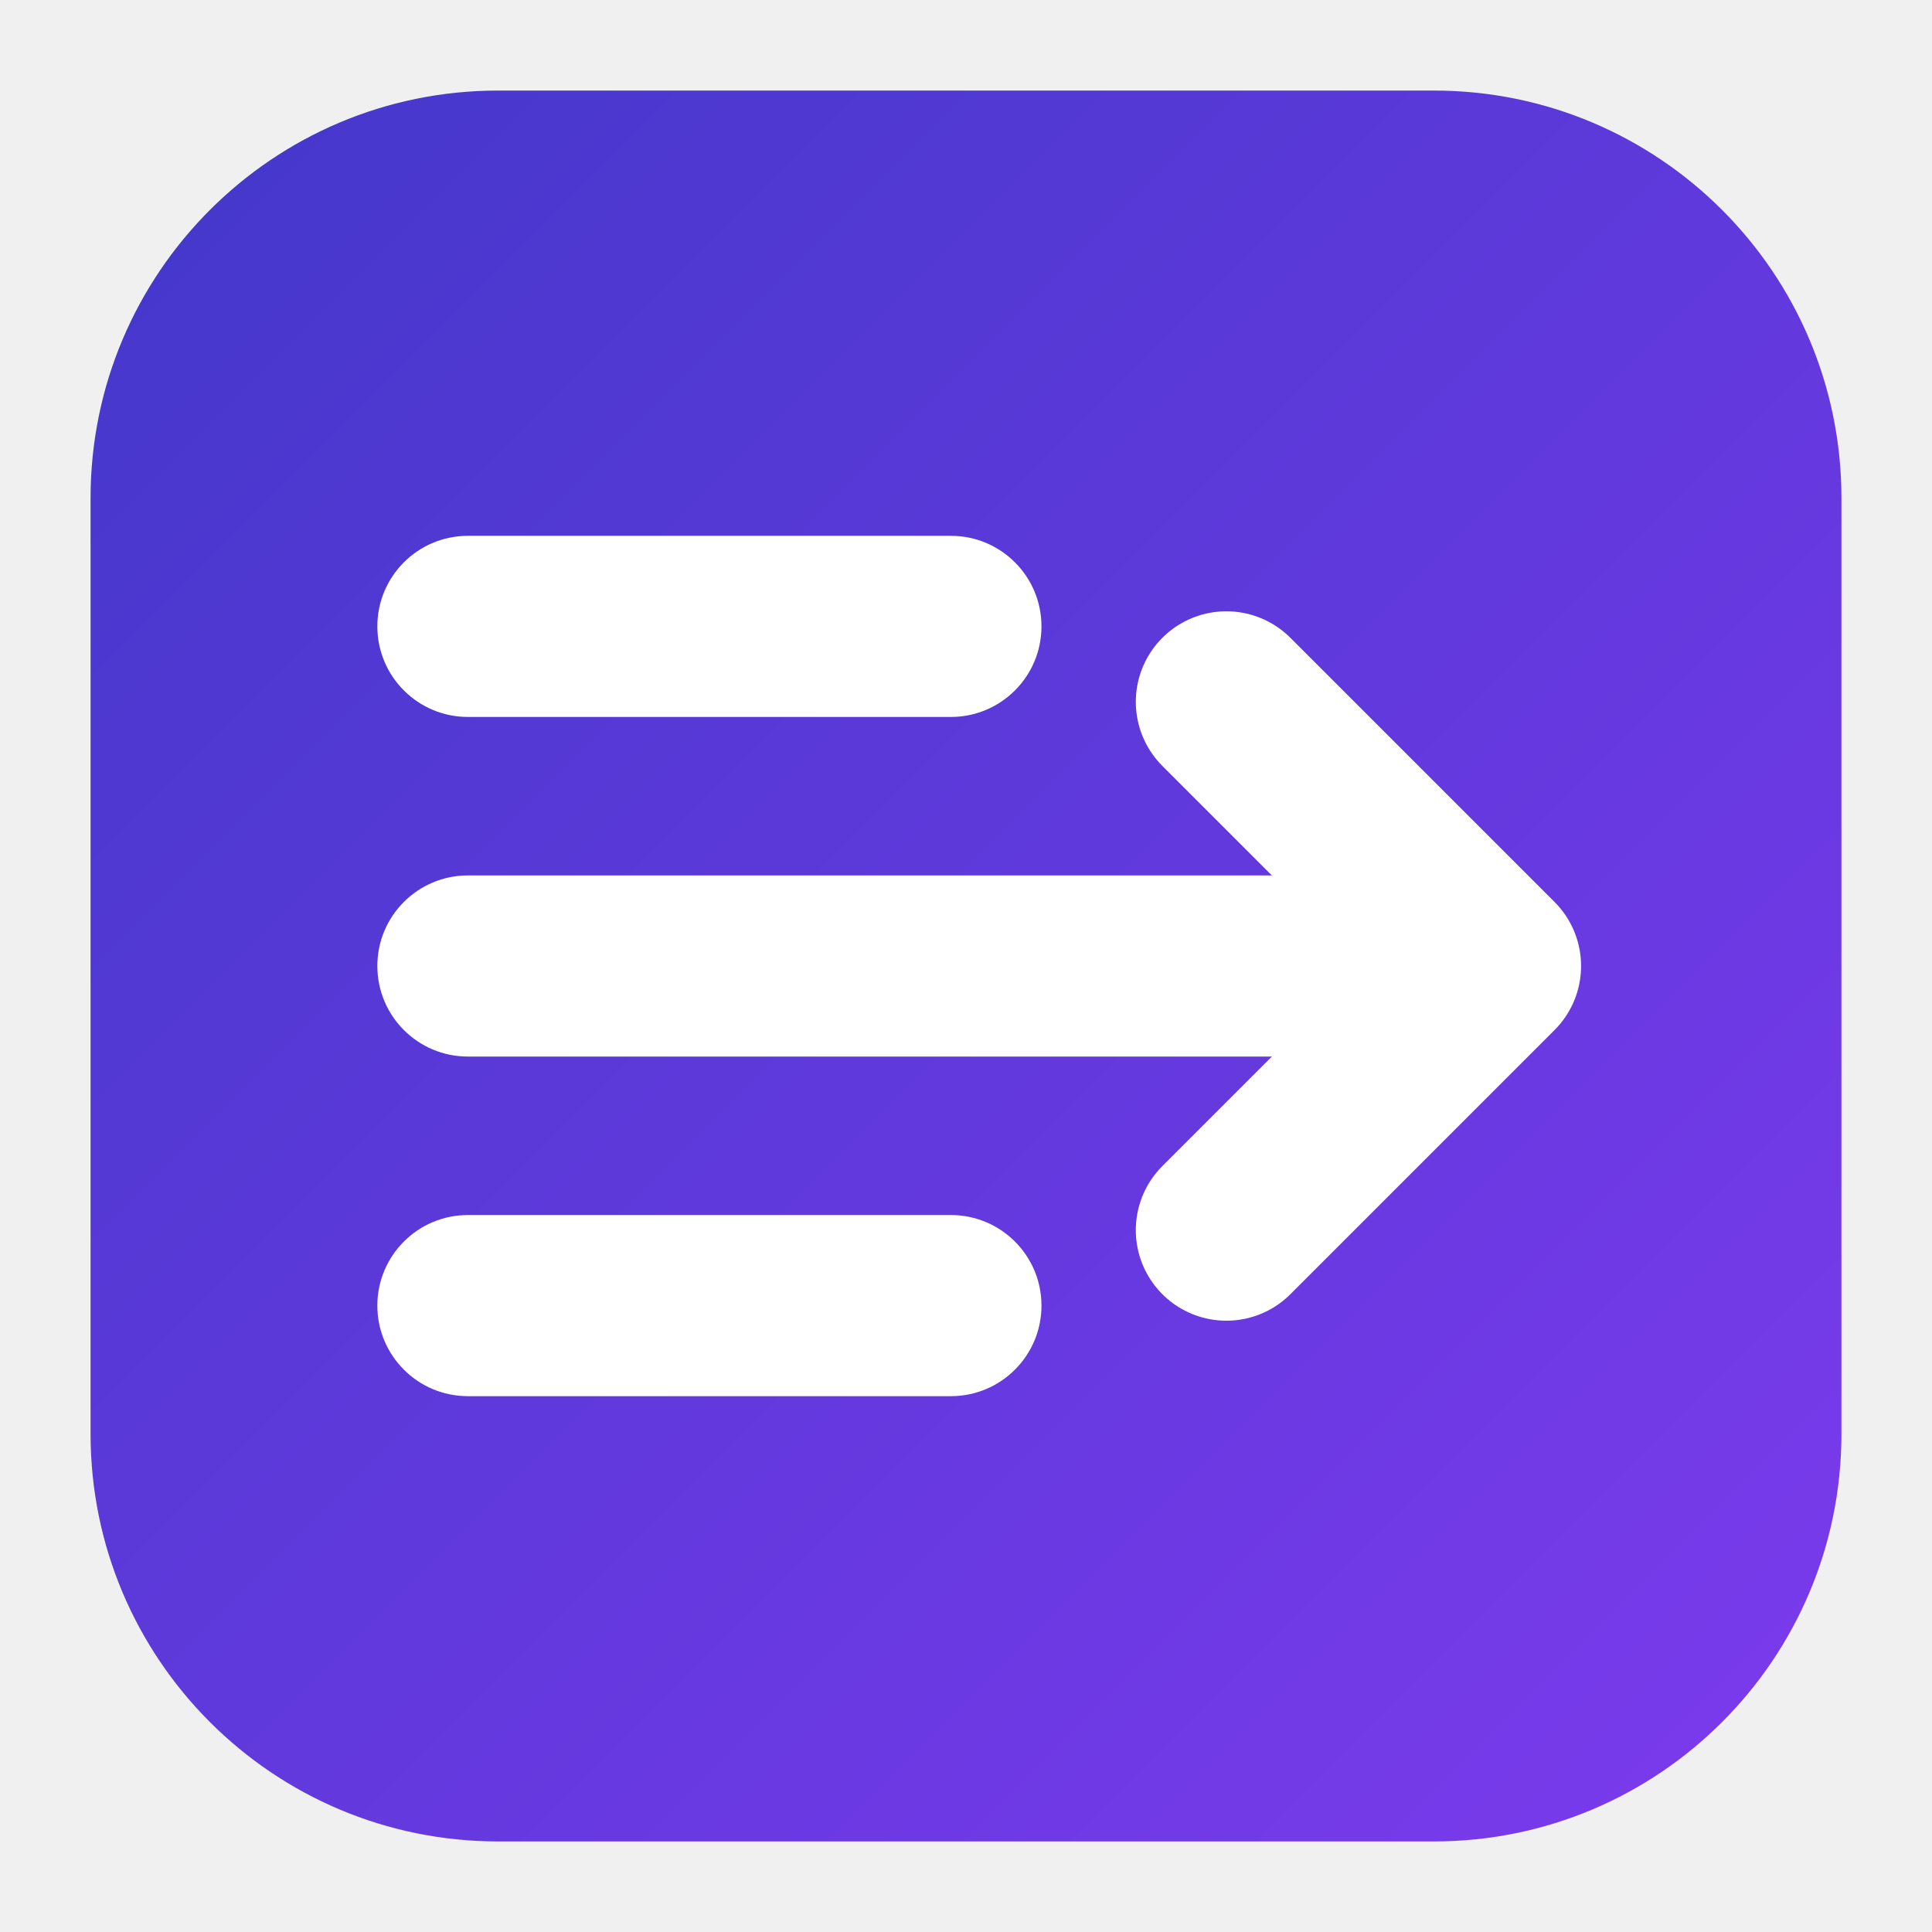
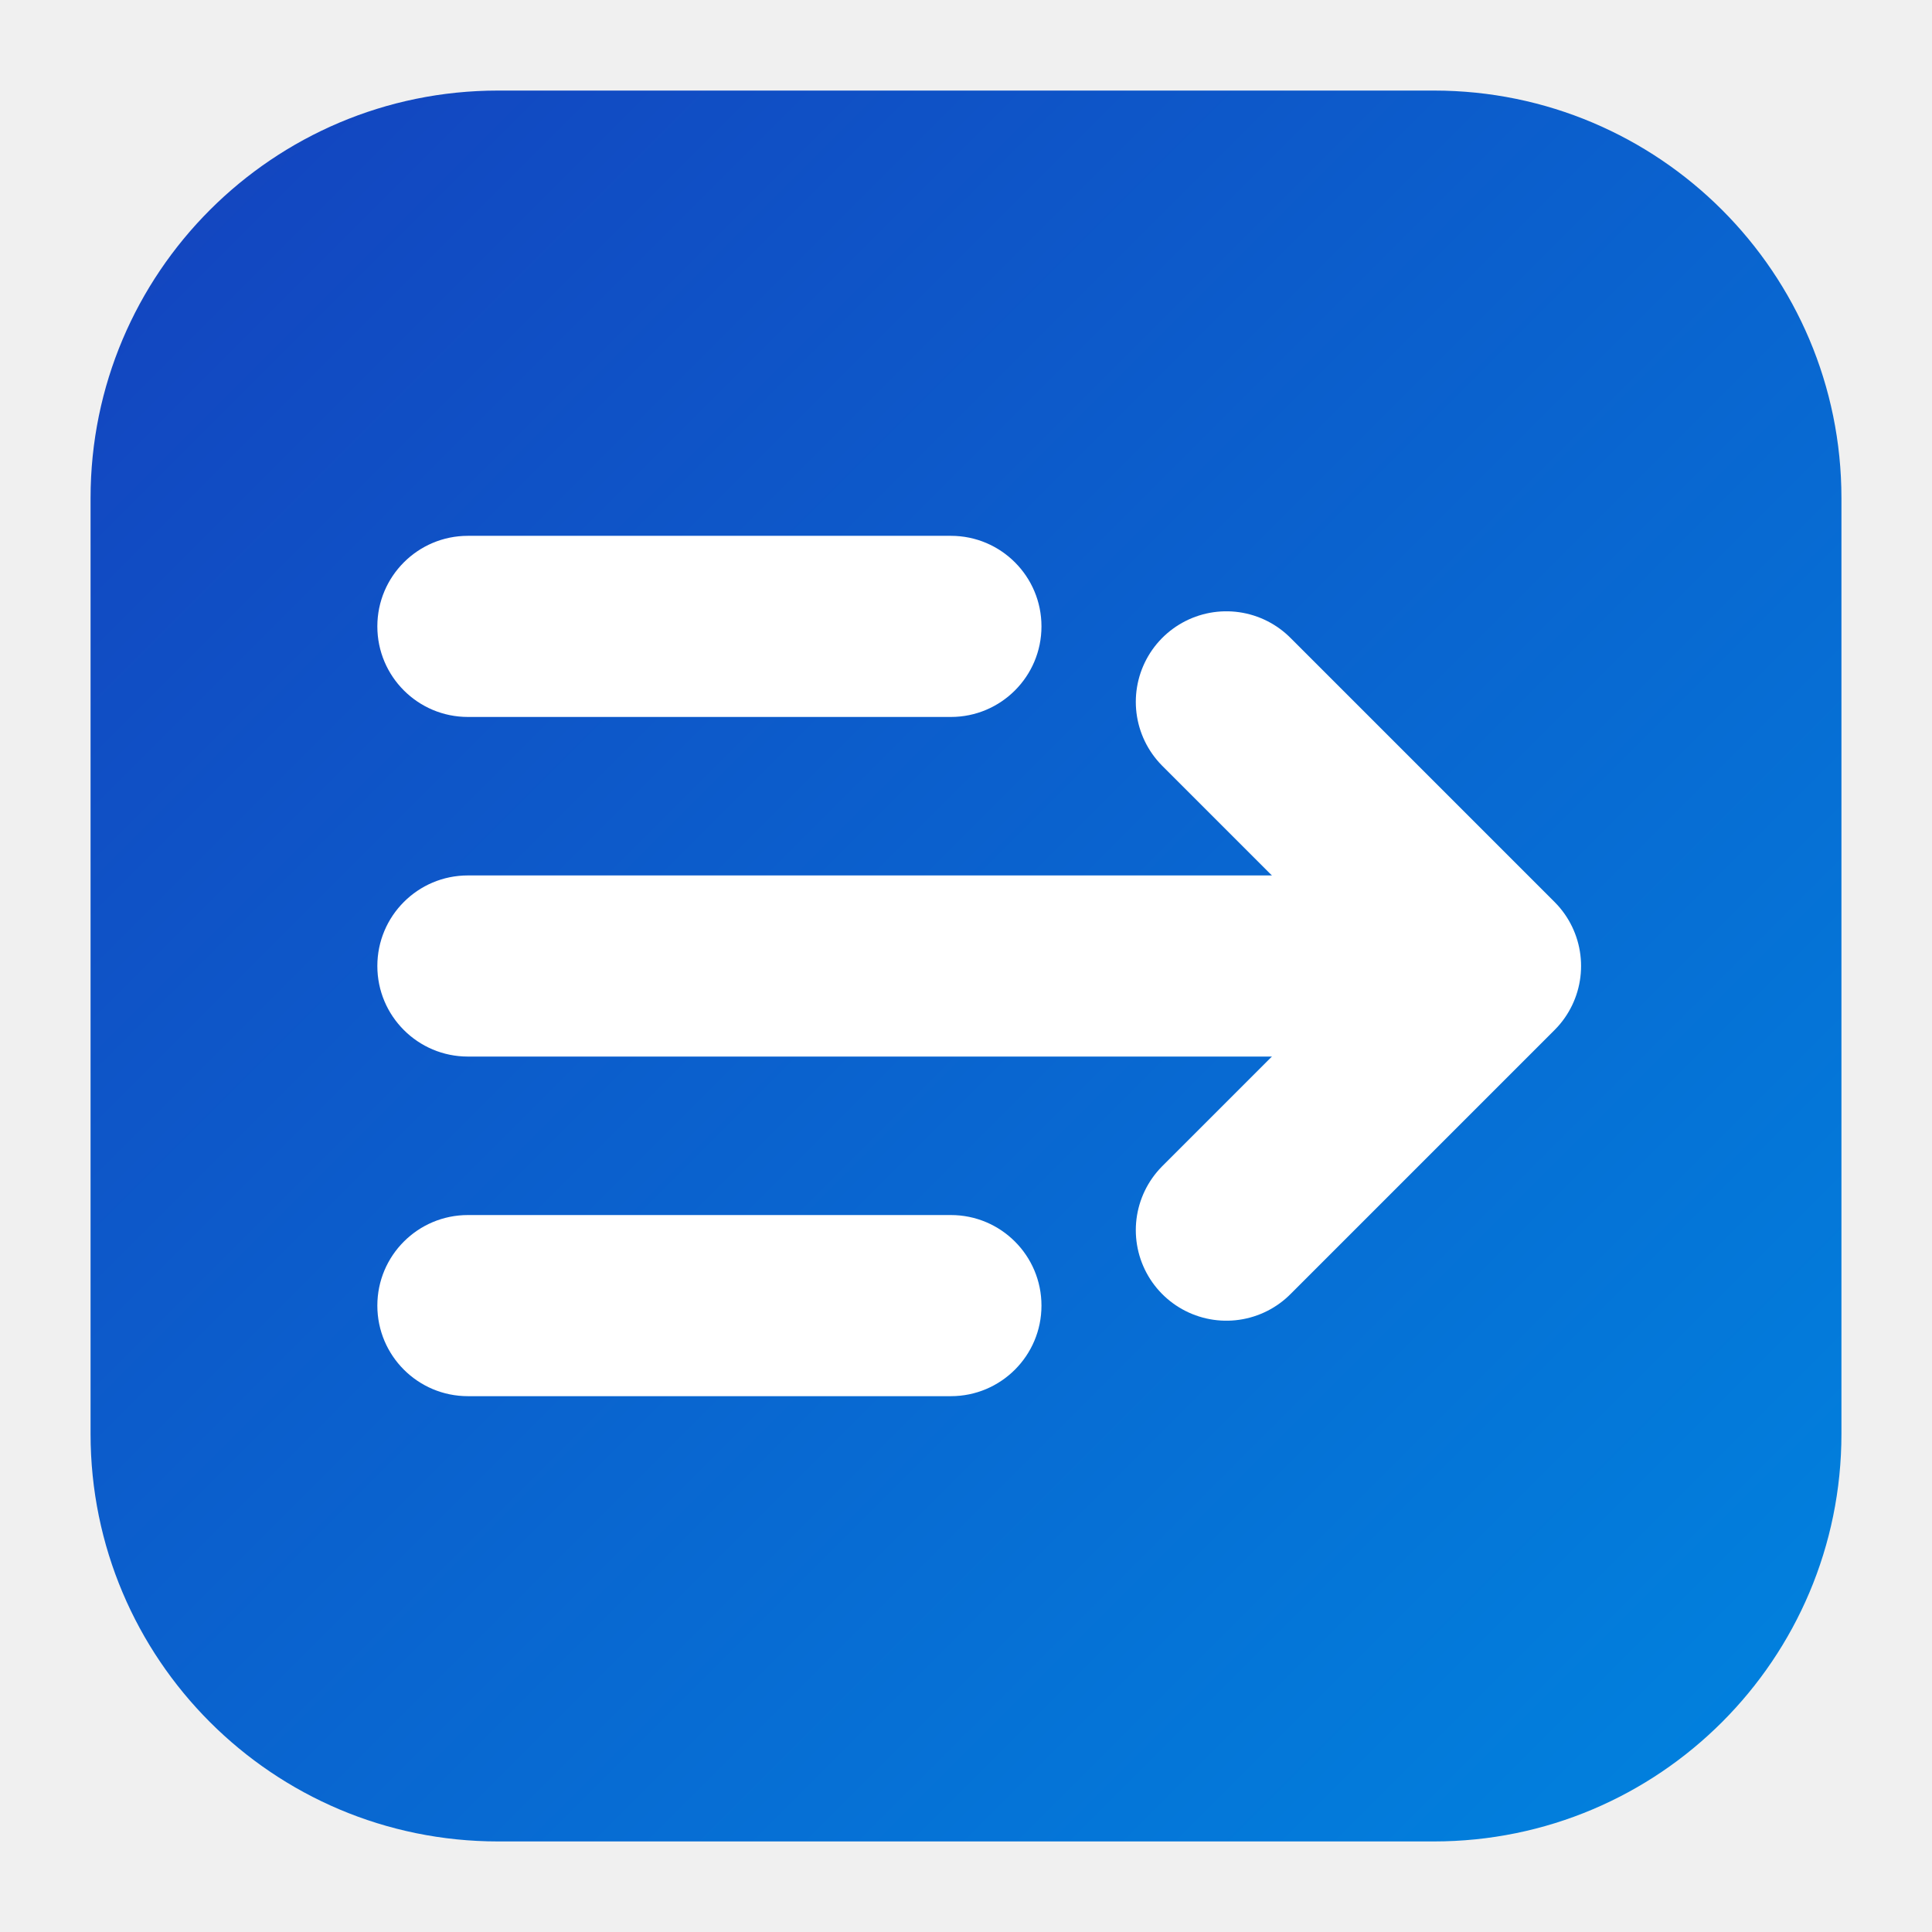
<svg xmlns="http://www.w3.org/2000/svg" viewBox="0 0 1024 1024" role="img" aria-label="Soundsync">
  <defs>
    <linearGradient id="bg" x1="0" y1="0" x2="1" y2="1">
-       <stop offset="0" stop-color="#4338CA" />
-       <stop offset="1" stop-color="#7C3AED" />
+       <stop offset="0" stop-color="#1442BE" />
+       <stop offset="1" stop-color="#0084DF" />
    </linearGradient>
  </defs>
  <rect x="48" y="48" width="928" height="928" rx="216" fill="url(#bg)" />
  <g fill="#FFFFFF">
    <rect x="200" y="284" width="352" height="96" rx="48" />
    <rect x="200" y="644" width="352" height="96" rx="48" />
    <rect x="200" y="464" width="560" height="96" rx="48" />
  </g>
  <path d="M650 372 L790 512 L650 652" fill="none" stroke="#FFFFFF" stroke-width="96" stroke-linecap="round" stroke-linejoin="round" />
</svg>
